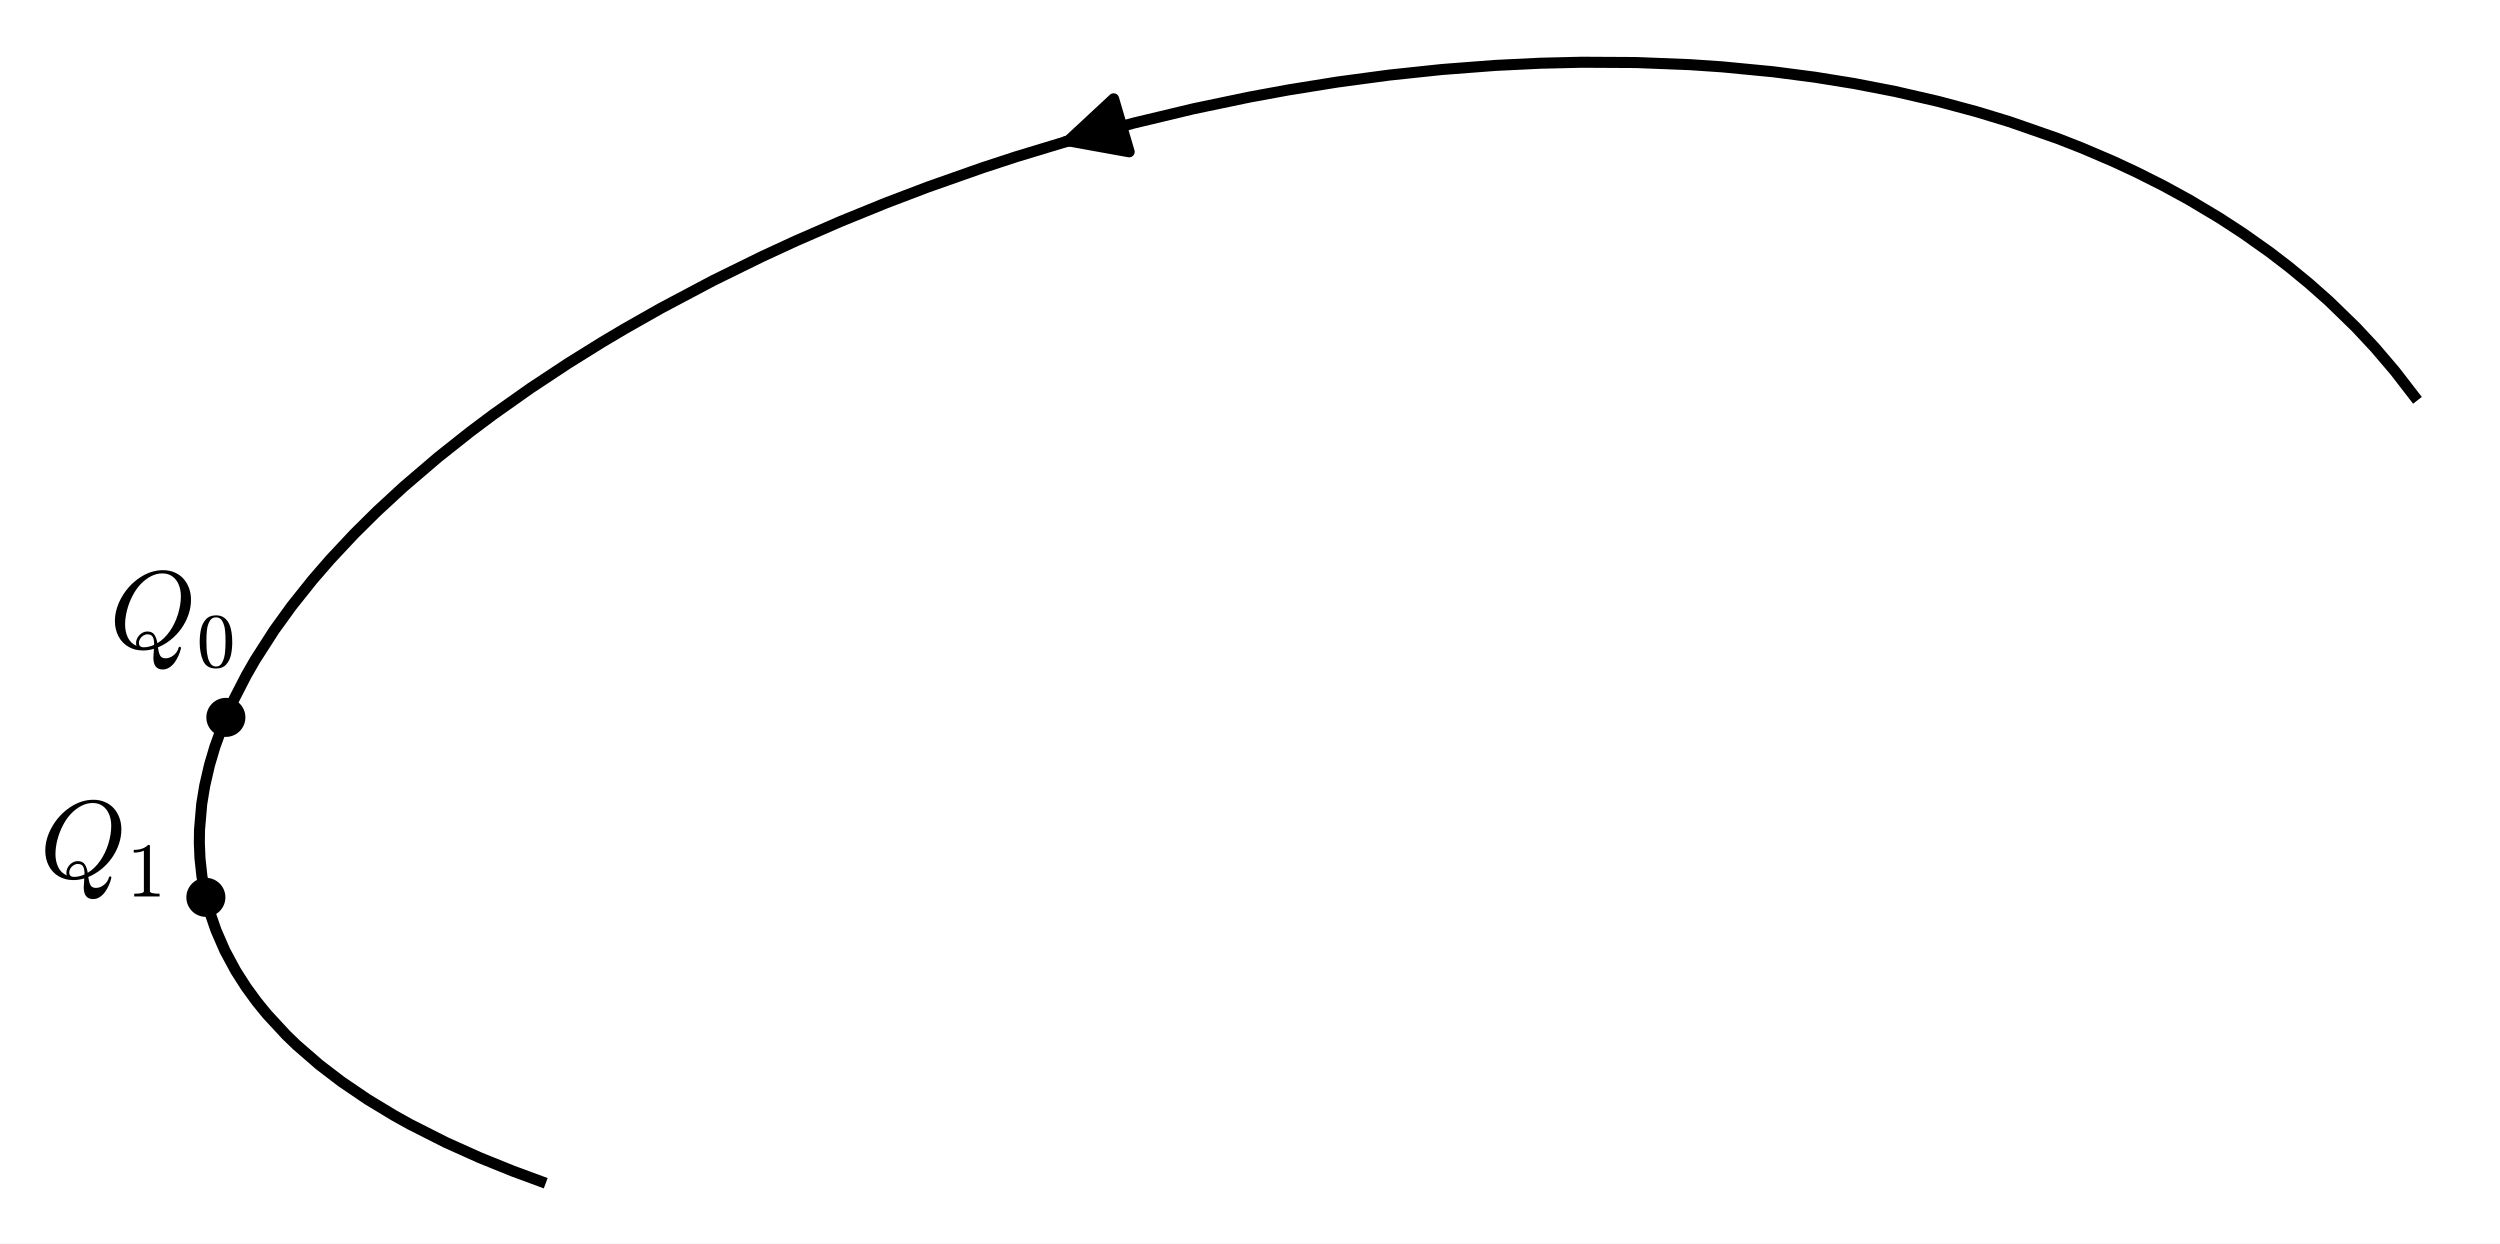
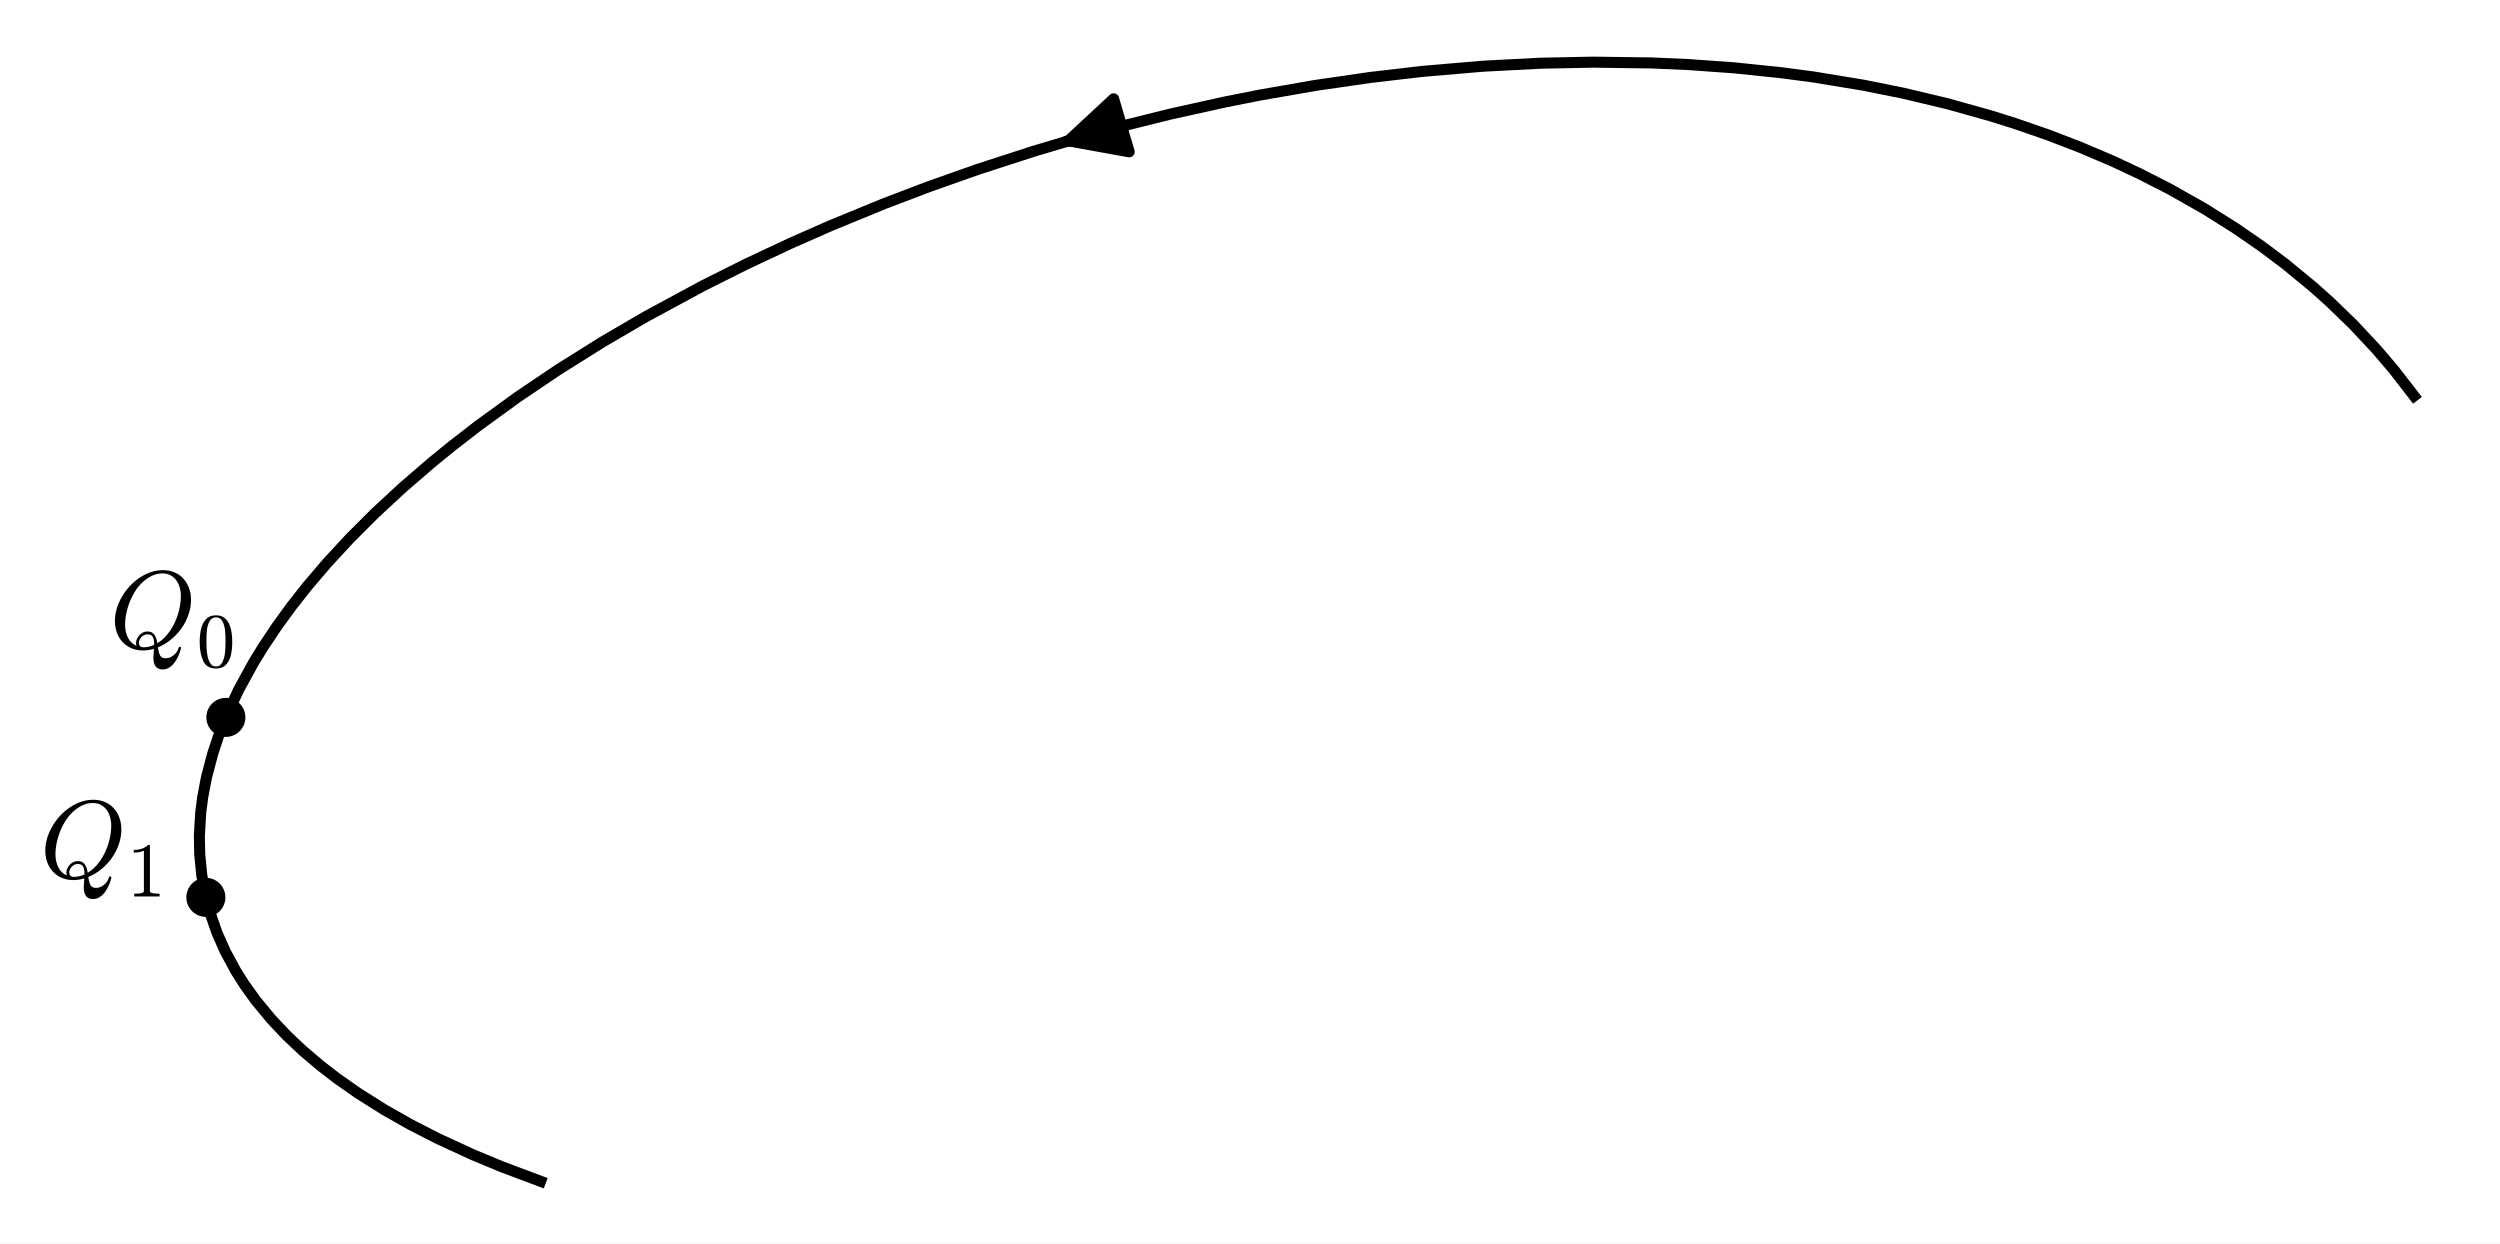
- <svg xmlns="http://www.w3.org/2000/svg" xmlns:xlink="http://www.w3.org/1999/xlink" width="452.644pt" height="225.137pt" viewBox="0 0 452.644 225.137" version="1.1">
+ <svg xmlns="http://www.w3.org/2000/svg" xmlns:xlink="http://www.w3.org/1999/xlink" width="452.644pt" height="225.135pt" viewBox="0 0 452.644 225.135" version="1.1">
  <defs>
    <style type="text/css">*{stroke-linejoin: round; stroke-linecap: butt}</style>
  </defs>
  <g id="figure_1">
    <g id="patch_1">
-       <path d="M 0 225.137  L 452.644 225.137  L 452.644 0  L 0 0  z " style="fill: #ffffff" />
+       <path d="M 0 225.135  L 452.644 225.135  L 452.644 0  L 0 0  z " style="fill: #ffffff" />
    </g>
    <g id="axes_1">
      <g id="patch_2">
-         <path d="M 10.944 217.937  L 445.444 217.937  L 445.444 7.2  L 10.944 7.2  z " style="fill: #ffffff" />
+         <path d="M 10.944 217.935  L 445.444 217.935  L 445.444 7.2  L 10.944 7.2  z " style="fill: #ffffff" />
      </g>
      <g id="PathCollection_1">
-         <path d="M 40.897 133.424  C 41.834 133.424 42.734 133.051 43.397 132.388  C 44.06 131.725 44.432 130.826 44.432 129.888  C 44.432 128.951 44.06 128.051 43.397 127.388  C 42.734 126.725 41.834 126.353 40.897 126.353  C 39.959 126.353 39.06 126.725 38.397 127.388  C 37.734 128.051 37.361 128.951 37.361 129.888  C 37.361 130.826 37.734 131.725 38.397 132.388  C 39.06 133.051 39.959 133.424 40.897 133.424  z " clip-path="url(#pecf551e9af)" />
+         <path d="M 40.897 133.422  C 41.834 133.422 42.734 133.05 43.397 132.387  C 44.06 131.724 44.432 130.825 44.432 129.887  C 44.432 128.949 44.06 128.05 43.397 127.387  C 42.734 126.724 41.834 126.351 40.897 126.351  C 39.959 126.351 39.06 126.724 38.397 127.387  C 37.734 128.05 37.361 128.949 37.361 129.887  C 37.361 130.825 37.734 131.724 38.397 132.387  C 39.06 133.05 39.959 133.422 40.897 133.422  z " clip-path="url(#pe419f4c585)" />
      </g>
      <g id="PathCollection_2">
-         <path d="M 37.275 166.008  C 38.213 166.008 39.112 165.635 39.775 164.972  C 40.438 164.309 40.811 163.41 40.811 162.472  C 40.811 161.534 40.438 160.635 39.775 159.972  C 39.112 159.309 38.213 158.937 37.275 158.937  C 36.338 158.937 35.438 159.309 34.775 159.972  C 34.112 160.635 33.74 161.534 33.74 162.472  C 33.74 163.41 34.112 164.309 34.775 164.972  C 35.438 165.635 36.338 166.008 37.275 166.008  z " clip-path="url(#pecf551e9af)" />
+         <path d="M 37.275 166.006  C 38.213 166.006 39.112 165.634 39.775 164.971  C 40.438 164.308 40.811 163.408 40.811 162.471  C 40.811 161.533 40.438 160.634 39.775 159.971  C 39.112 159.308 38.213 158.935 37.275 158.935  C 36.338 158.935 35.438 159.308 34.775 159.971  C 34.112 160.634 33.74 161.533 33.74 162.471  C 33.74 163.408 34.112 164.308 34.775 164.971  C 35.438 165.634 36.338 166.006 37.275 166.006  z " clip-path="url(#pe419f4c585)" />
      </g>
      <g id="matplotlib.axis_1" />
      <g id="matplotlib.axis_2" />
      <g id="line2d_1">
-         <path d="M 437.088 71.69  L 433.601 67.173  L 430.011 62.964  L 426.579 59.285  L 421.712 54.552  L 418.133 51.378  L 414.362 48.279  L 410.935 45.654  L 406.161 42.271  L 401.801 39.43  L 396.314 36.155  L 391.655 33.609  L 386.831 31.182  L 382.582 29.205  L 376.894 26.775  L 372.532 25.068  L 363.849 22.042  L 357.906 20.233  L 350.897 18.351  L 343.072 16.549  L 335.765 15.133  L 328.61 13.978  L 321.089 12.999  L 311.848 12.106  L 305.954 11.706  L 296.193 11.322  L 286.37 11.27  L 278.913 11.446  L 270.72 11.845  L 261.062 12.585  L 251.536 13.594  L 242.184 14.848  L 233.317 16.274  L 226.18 17.587  L 216.145 19.684  L 205.31 22.275  L 193.952 25.359  L 183.962 28.388  L 177.891 30.376  L 168.004 33.86  L 160.403 36.752  L 152.241 40.073  L 144.141 43.599  L 138.082 46.396  L 129.139 50.786  L 119.608 55.839  L 113.011 59.583  L 108.978 61.98  L 102.917 65.751  L 96.065 70.279  L 89.351 75.025  L 85.163 78.16  L 79.319 82.794  L 73.051 88.153  L 68.238 92.597  L 64.127 96.669  L 59.802 101.286  L 56.629 104.944  L 52.769 109.784  L 49.615 114.154  L 46.16 119.544  L 44.573 122.315  L 42.379 126.585  L 40.438 131.006  L 38.911 135.205  L 37.942 138.474  L 37.065 142.266  L 36.523 145.569  L 36.124 150.245  L 36.093 152.641  L 36.207 155.407  L 36.569 158.742  L 37.258 162.396  L 38.088 165.479  L 39.126 168.477  L 40.709 172.117  L 42.671 175.761  L 44.576 178.742  L 46.502 181.379  L 48.358 183.657  L 51.851 187.427  L 53.67 189.183  L 57.816 192.783  L 61.825 195.848  L 66.574 199.072  L 71.421 202.003  L 74.218 203.558  L 80.735 206.856  L 86.9 209.626  L 92.865 212.037  L 97.867 213.884  L 97.867 213.884  " clip-path="url(#pecf551e9af)" style="fill: none; stroke: #000000; stroke-width: 2; stroke-linecap: square" />
+         <path d="M 437.088 71.689  L 433.414 66.942  L 430.378 63.374  L 426.107 58.801  L 421.866 54.692  L 418.85 51.993  L 413.818 47.849  L 409.486 44.594  L 404.786 41.349  L 399.097 37.774  L 392.819 34.225  L 387.393 31.453  L 382.409 29.125  L 376.591 26.65  L 370.757 24.409  L 364.814 22.353  L 360.457 20.983  L 352.681 18.803  L 344.659 16.889  L 337.446 15.435  L 328.375 13.942  L 322.372 13.148  L 313.965 12.28  L 305.673 11.689  L 299.017 11.397  L 288.466 11.253  L 278.896 11.445  L 268.471 11.99  L 257.466 12.932  L 248.05 14.03  L 238.042 15.484  L 228.235 17.193  L 221.913 18.442  L 211.879 20.662  L 202.871 22.904  L 194.175 25.293  L 187.103 27.402  L 177.048 30.66  L 168.124 33.814  L 159.993 36.912  L 150.362 40.868  L 142.988 44.12  L 135.195 47.776  L 127.314 51.721  L 116.916 57.34  L 109.129 61.888  L 101.014 66.977  L 93.753 71.875  L 86.607 77.061  L 81.864 80.735  L 78.193 83.723  L 72.907 88.28  L 67.883 92.936  L 63.298 97.523  L 59.182 101.98  L 55.592 106.196  L 52.833 109.698  L 50.21 113.294  L 47.627 117.161  L 45.845 120.075  L 43.202 124.91  L 41.219 129.133  L 39.521 133.42  L 38.541 136.375  L 37.389 140.723  L 36.705 144.308  L 36.343 147.115  L 36.095 151.333  L 36.161 154.681  L 36.531 158.472  L 37.184 162.07  L 37.956 165.038  L 39.266 168.833  L 40.785 172.271  L 42.708 175.822  L 44.234 178.236  L 46.34 181.167  L 49.141 184.553  L 51.896 187.47  L 54.878 190.283  L 57.968 192.905  L 60.98 195.23  L 64.801 197.912  L 69.65 200.968  L 74.278 203.589  L 79.274 206.151  L 85.695 209.107  L 90.926 211.278  L 97.867 213.882  L 97.867 213.882  " clip-path="url(#pe419f4c585)" style="fill: none; stroke: #000000; stroke-width: 2; stroke-linecap: square" />
      </g>
      <g id="patch_3">
-         <path d="M 193.248 25.563  Q 192.273 25.849 193.443 25.505  " clip-path="url(#pecf551e9af)" style="fill: none; stroke: #000000; stroke-width: 2; stroke-linecap: round" />
-         <path d="M 204.446 27.489  L 193.443 25.505  L 201.632 17.893  z " clip-path="url(#pecf551e9af)" style="stroke: #000000; stroke-width: 2; stroke-linecap: round" />
+         <path d="M 193.248 25.561  Q 192.273 25.847 193.443 25.504  " clip-path="url(#pe419f4c585)" style="fill: none; stroke: #000000; stroke-width: 2; stroke-linecap: round" />
+         <path d="M 204.446 27.488  L 193.443 25.504  L 201.632 17.892  z " clip-path="url(#pe419f4c585)" style="stroke: #000000; stroke-width: 2; stroke-linecap: round" />
      </g>
      <g id="text_1">
-         <g transform="translate(19.80902 117.4319) scale(0.2 -0.2)">
+         <g transform="translate(19.80902 117.4303) scale(0.2 -0.2)">
          <defs>
            <path id="Cmmi10-51" d="M 1947 -141  Q 1466 -141 1094 79  Q 722 300 520 692  Q 319 1084 319 1563  Q 319 2259 714 2950  Q 1109 3641 1756 4077  Q 2403 4513 3109 4513  Q 3475 4513 3778 4381  Q 4081 4250 4290 4017  Q 4500 3784 4614 3471  Q 4728 3159 4728 2791  Q 4728 2366 4581 1936  Q 4434 1506 4171 1136  Q 3909 766 3559 484  Q 3209 203 2809 38  Q 2850 -256 2934 -425  Q 3019 -594 3256 -594  Q 3506 -594 3726 -412  Q 3947 -231 4006 13  Q 4019 72 4078 72  Q 4147 72 4147 -13  Q 4100 -219 4008 -430  Q 3916 -641 3786 -823  Q 3656 -1006 3478 -1123  Q 3300 -1241 3084 -1241  Q 2547 -1241 2547 -550  Q 2547 -509 2562 -332  Q 2578 -156 2578 -44  Q 2269 -141 1947 -141  z M 1709 300  Q 1709 44 1991 44  Q 2275 44 2591 184  L 2591 244  Q 2591 503 2509 648  Q 2428 794 2194 794  Q 2078 794 1964 723  Q 1850 653 1779 539  Q 1709 425 1709 300  z M 1544 288  Q 1544 456 1637 612  Q 1731 769 1881 864  Q 2031 959 2203 959  Q 2481 959 2607 771  Q 2734 584 2778 281  Q 3188 525 3500 978  Q 3813 1431 3977 1973  Q 4141 2516 4141 3003  Q 4141 3356 4023 3656  Q 3906 3956 3664 4140  Q 3422 4325 3066 4325  Q 2722 4325 2403 4156  Q 2084 3988 1813 3706  Q 1550 3434 1342 3032  Q 1134 2631 1021 2193  Q 909 1756 909 1356  Q 909 947 1068 612  Q 1228 278 1569 128  Q 1544 194 1544 288  z " transform="scale(0.015625)" />
            <path id="Cmr10-30" d="M 1600 -141  Q 816 -141 533 504  Q 250 1150 250 2041  Q 250 2597 351 3087  Q 453 3578 754 3920  Q 1056 4263 1600 4263  Q 2022 4263 2290 4056  Q 2559 3850 2700 3523  Q 2841 3197 2892 2823  Q 2944 2450 2944 2041  Q 2944 1491 2842 1011  Q 2741 531 2444 195  Q 2147 -141 1600 -141  z M 1600 25  Q 1956 25 2131 390  Q 2306 756 2347 1200  Q 2388 1644 2388 2144  Q 2388 2625 2347 3031  Q 2306 3438 2132 3767  Q 1959 4097 1600 4097  Q 1238 4097 1063 3765  Q 888 3434 847 3029  Q 806 2625 806 2144  Q 806 1788 823 1472  Q 841 1156 916 820  Q 991 484 1158 254  Q 1325 25 1600 25  z " transform="scale(0.015625)" />
          </defs>
          <use xlink:href="#Cmmi10-51" transform="translate(0 0.484375)" />
          <use xlink:href="#Cmr10-30" transform="translate(79.00391 -16.52188) scale(0.7)" />
        </g>
      </g>
      <g id="text_2">
-         <g transform="translate(7.2 159.0032) scale(0.2 -0.2)">
+         <g transform="translate(7.2 159.0016) scale(0.2 -0.2)">
          <defs>
            <path id="Cmr10-31" d="M 594 0  L 594 225  Q 1394 225 1394 428  L 1394 3788  Q 1063 3628 556 3628  L 556 3853  Q 1341 3853 1741 4263  L 1831 4263  Q 1853 4263 1873 4245  Q 1894 4228 1894 4206  L 1894 428  Q 1894 225 2694 225  L 2694 0  L 594 0  z " transform="scale(0.015625)" />
          </defs>
          <use xlink:href="#Cmmi10-51" transform="translate(0 0.484375)" />
          <use xlink:href="#Cmr10-31" transform="translate(79.00391 -16.52188) scale(0.7)" />
        </g>
      </g>
    </g>
  </g>
  <defs>
-     <clipPath id="pecf551e9af">
-       <rect x="10.944" y="7.2" width="434.5" height="210.737" />
+     <clipPath id="pe419f4c585">
+       <rect x="10.944" y="7.2" width="434.5" height="210.735" />
    </clipPath>
  </defs>
</svg>
